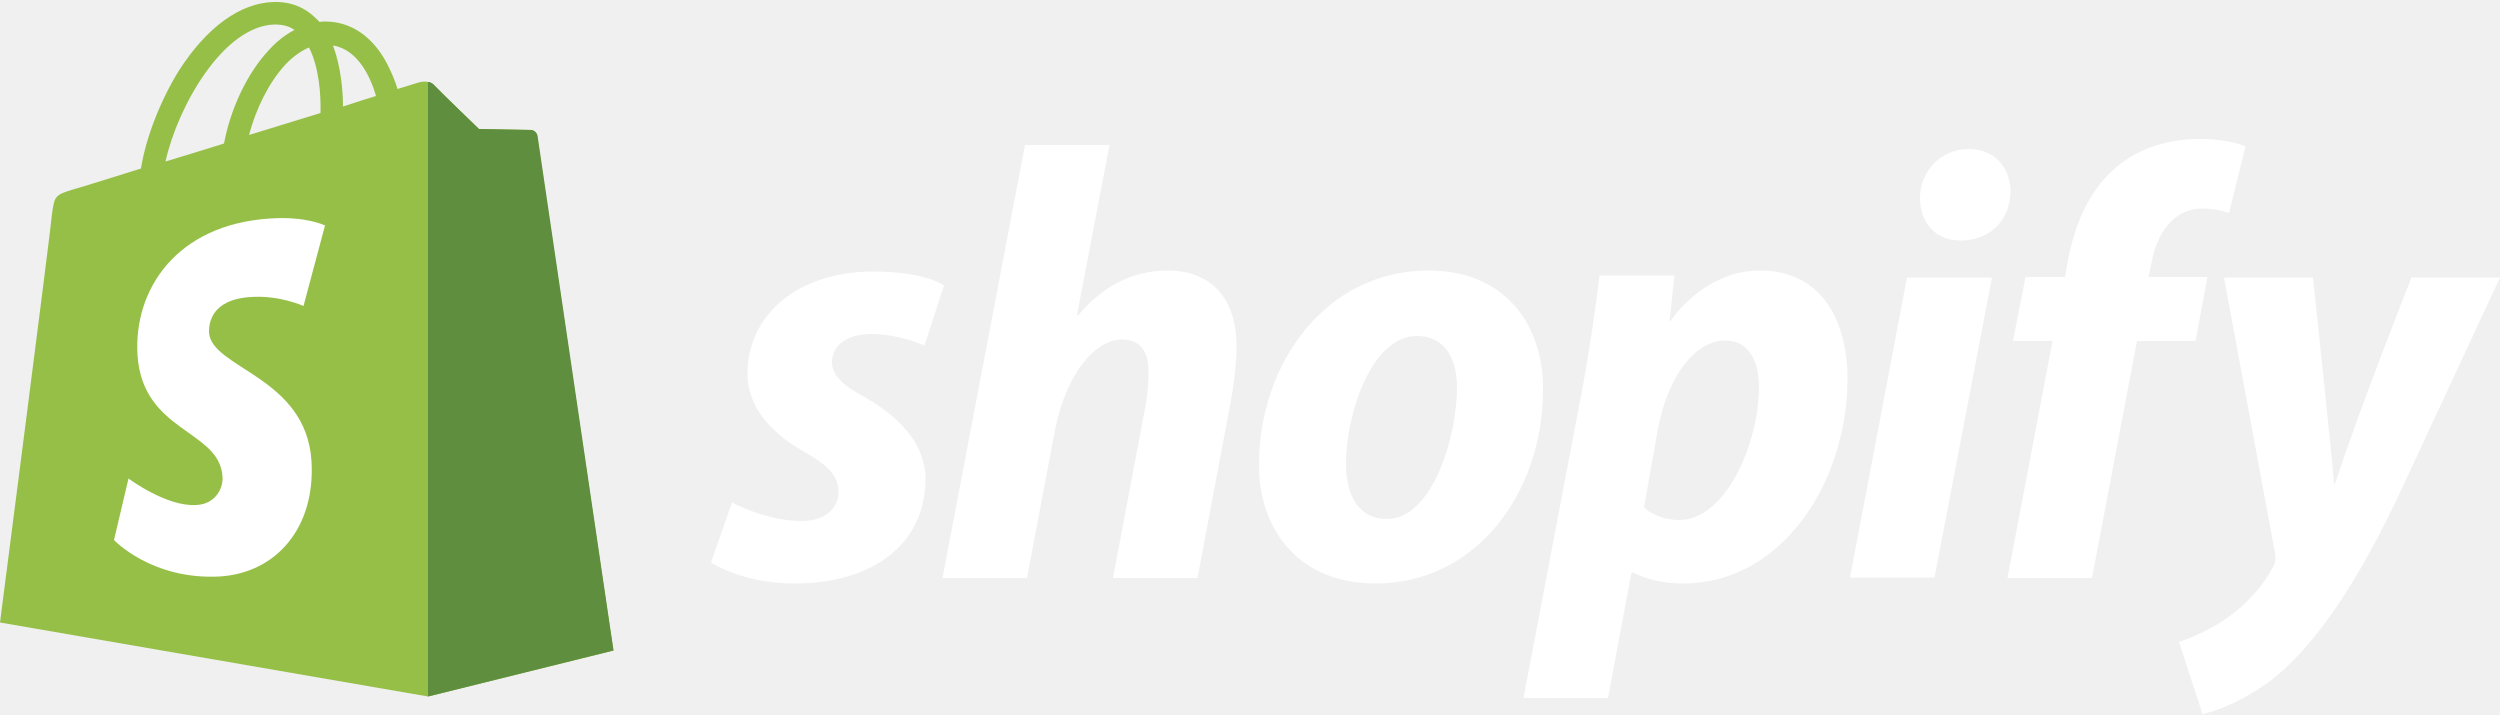
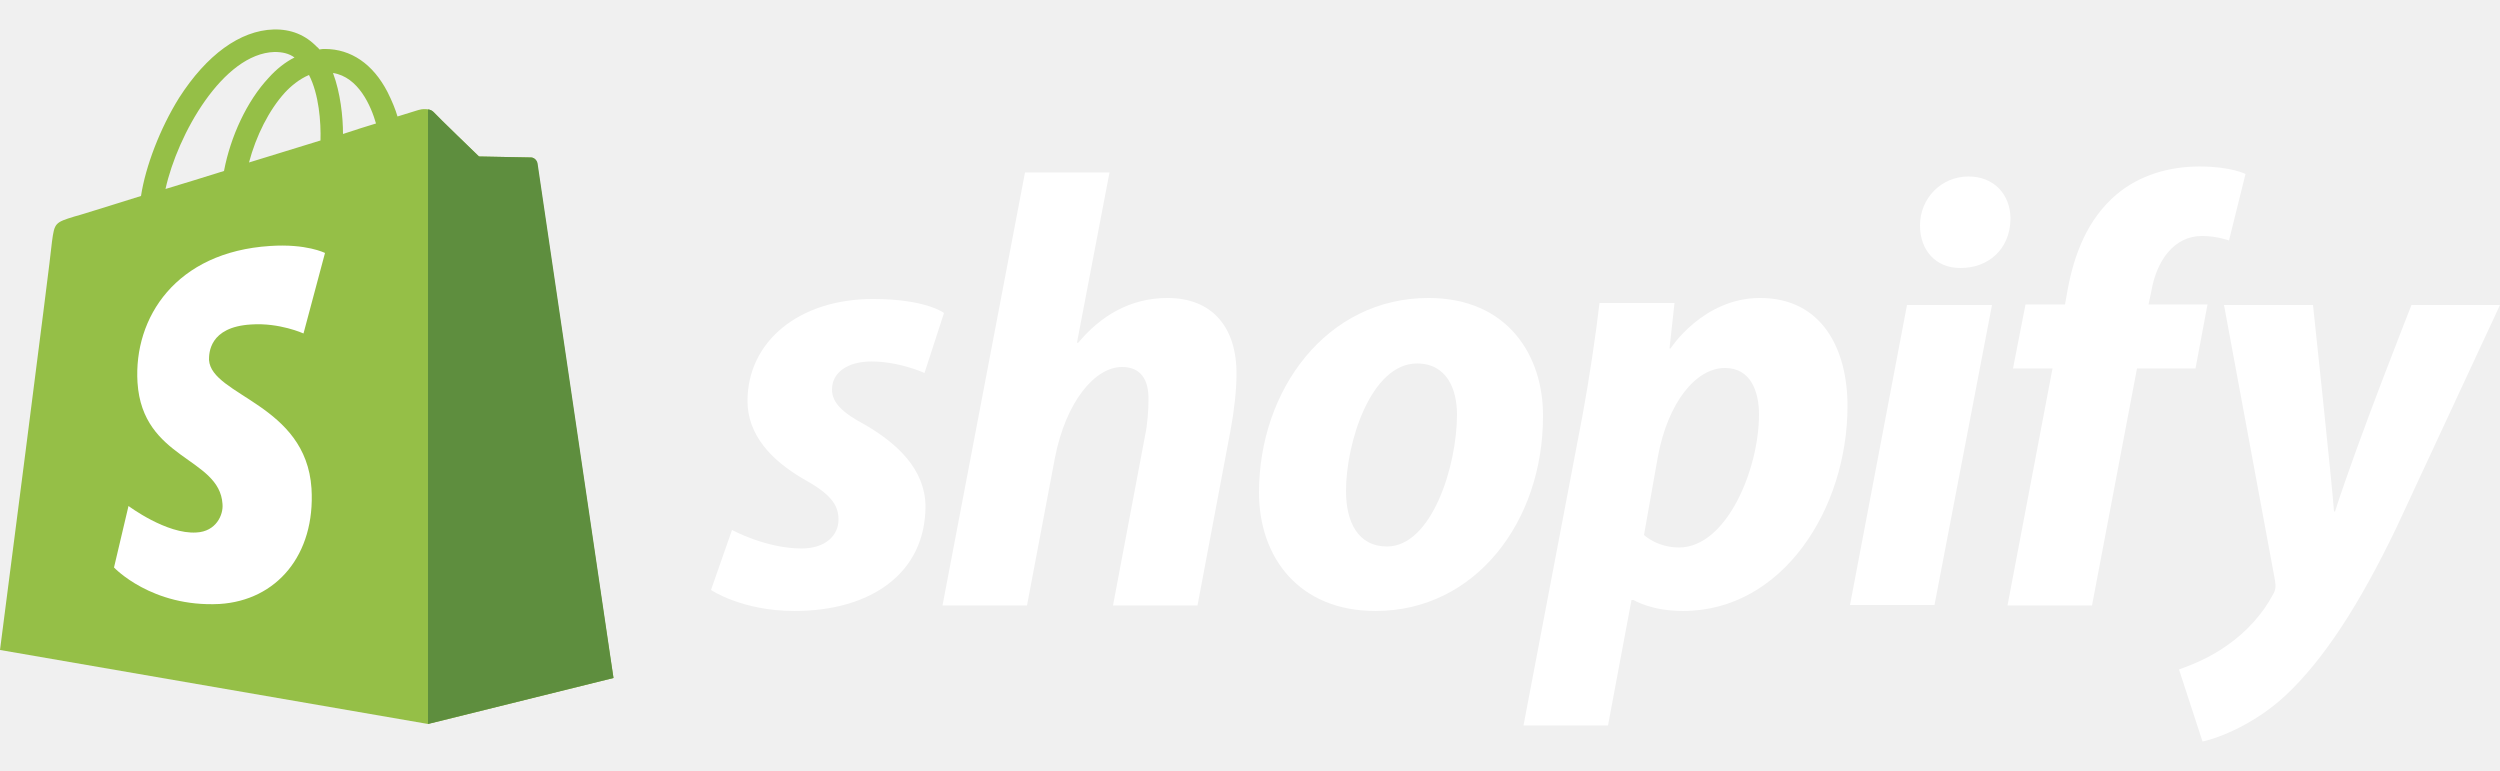
- <svg xmlns="http://www.w3.org/2000/svg" version="1.1" id="Layer_1" x="0px" y="0px" viewBox="0 0 500 142.8" style="enable-background:new 0 0 500 142.8;" xml:space="preserve">
+ <svg xmlns="http://www.w3.org/2000/svg" version="1.1" id="Layer_1" x="0px" y="0px" viewBox="0 -5.496 500 154.04" style="enable-background:new 0 0 500 142.8;" xml:space="preserve">
  <style type="text/css">
	.st0{fill:#95BF47;}
	.st1{fill:#5E8E3E;}
	.st2{fill:#FFFFFF;}
</style>
  <g>
    <g>
      <path class="st0" d="M107.4,27.1c-0.1-0.7-0.7-1.1-1.2-1.1c-0.5,0-10.4-0.2-10.4-0.2s-8.3-8-9.1-8.9c-0.8-0.8-2.4-0.6-3-0.4    c0,0-1.6,0.5-4.2,1.3c-0.4-1.4-1.1-3.1-2-4.9c-2.9-5.6-7.3-8.6-12.5-8.6c0,0,0,0,0,0c-0.4,0-0.7,0-1.1,0.1    c-0.2-0.2-0.3-0.4-0.5-0.5c-2.3-2.4-5.2-3.6-8.7-3.5c-6.7,0.2-13.4,5.1-18.9,13.7c-3.8,6.1-6.7,13.7-7.6,19.6    c-7.7,2.4-13.1,4.1-13.3,4.1c-3.9,1.2-4,1.3-4.5,5C10.2,45.6,0,124.5,0,124.5l85.6,14.8l37.1-9.2    C122.6,130.1,107.5,27.8,107.4,27.1z M75.2,19.2c-2,0.6-4.2,1.3-6.6,2.1c0-3.4-0.5-8.2-2-12.2C71.7,9.9,74.2,15.7,75.2,19.2z     M64.1,22.6c-4.5,1.4-9.4,2.9-14.3,4.4c1.4-5.3,4-10.5,7.2-14c1.2-1.3,2.9-2.7,4.8-3.5C63.8,13.4,64.2,18.9,64.1,22.6z M54.9,4.9    c1.6,0,2.9,0.3,4,1.1c-1.8,0.9-3.6,2.3-5.2,4.1c-4.3,4.6-7.6,11.7-8.9,18.6c-4.1,1.3-8.1,2.5-11.7,3.6    C35.5,21.4,44.6,5.2,54.9,4.9z" />
      <g>
        <path class="st1" d="M106.2,26c-0.5,0-10.4-0.2-10.4-0.2s-8.3-8-9.1-8.9c-0.3-0.3-0.7-0.5-1.1-0.5l0,122.9l37.1-9.2     c0,0-15.1-102.3-15.2-103C107.3,26.4,106.7,26,106.2,26z" />
        <path class="st2" d="M65,45.1l-4.3,16.1c0,0-4.8-2.2-10.5-1.8c-8.4,0.5-8.4,5.8-8.4,7.1c0.5,7.2,19.4,8.8,20.5,25.7     c0.8,13.3-7,22.4-18.4,23.1C30.3,116,22.8,108,22.8,108l2.9-12.3c0,0,7.6,5.7,13.6,5.3c3.9-0.2,5.4-3.5,5.2-5.7     c-0.6-9.4-16-8.8-17-24.3C26.7,58,35.2,44.9,54,43.7C61.3,43.2,65,45.1,65,45.1z" />
      </g>
    </g>
    <g>
      <path id="s_4_" class="st2" d="M172.9,79.4c-4.3-2.3-6.5-4.3-6.5-7c0-3.4,3.1-5.6,7.9-5.6c5.6,0,10.6,2.3,10.6,2.3l3.9-12    c0,0-3.6-2.8-14.2-2.8c-14.8,0-25.1,8.5-25.1,20.4c0,6.8,4.8,11.9,11.2,15.6c5.2,2.9,7,5,7,8.1c0,3.2-2.6,5.8-7.4,5.8    c-7.1,0-13.9-3.7-13.9-3.7l-4.2,12c0,0,6.2,4.2,16.7,4.2c15.2,0,26.2-7.5,26.2-21C185,88.4,179.5,83.2,172.9,79.4z" />
      <path id="h_4_" class="st2" d="M233.5,54.1c-7.5,0-13.4,3.6-17.9,9l-0.2-0.1l6.5-34h-16.9l-16.5,86.6h16.9l5.6-29.6    c2.2-11.2,8-18.1,13.4-18.1c3.8,0,5.3,2.6,5.3,6.3c0,2.3-0.2,5.2-0.7,7.5l-6.4,33.9h16.9l6.6-35c0.7-3.7,1.2-8.1,1.2-11.1    C247.4,59.9,242.4,54.1,233.5,54.1z" />
      <path id="o_4_" class="st2" d="M285.7,54.1c-20.4,0-33.9,18.4-33.9,38.9c0,13.1,8.1,23.7,23.3,23.7c20,0,33.5-17.9,33.5-38.9    C308.7,65.7,301.6,54.1,285.7,54.1z M277.4,103.8c-5.8,0-8.2-4.9-8.2-11.1c0-9.7,5-25.5,14.2-25.5c6,0,8,5.2,8,10.2    C291.4,87.8,286.3,103.8,277.4,103.8z" />
      <path id="p_4_" class="st2" d="M352,54.1c-11.4,0-17.9,10.1-17.9,10.1h-0.2l1-9.1h-15c-0.7,6.1-2.1,15.5-3.4,22.5l-11.8,62h16.9    l4.7-25.1h0.4c0,0,3.5,2.2,9.9,2.2c19.9,0,32.9-20.4,32.9-41C369.5,64.3,364.4,54.1,352,54.1z M335.8,104c-4.4,0-7-2.5-7-2.5    l2.8-15.8c2-10.6,7.5-17.6,13.4-17.6c5.2,0,6.8,4.8,6.8,9.3C351.8,88.4,345.3,104,335.8,104z" />
      <path id="dot_4_" class="st2" d="M393.7,29.8c-5.4,0-9.7,4.3-9.7,9.8c0,5,3.2,8.5,8,8.5h0.2c5.3,0,9.8-3.6,9.9-9.8    C402.1,33.4,398.8,29.8,393.7,29.8z" />
      <polygon id="i_4_" class="st2" points="370,115.5 386.9,115.5 398.4,55.5 381.4,55.5   " />
      <path id="f_4_" class="st2" d="M441.5,55.4h-11.8l0.6-2.8c1-5.8,4.4-10.9,10.1-10.9c3,0,5.4,0.9,5.4,0.9l3.3-13.3    c0,0-2.9-1.5-9.2-1.5c-6,0-12,1.7-16.6,5.6c-5.8,4.9-8.5,12-9.8,19.2l-0.5,2.8h-7.9l-2.5,12.8h7.9l-9,47.4h16.9l9-47.4h11.7    L441.5,55.4z" />
      <path id="y_4_" class="st2" d="M482.3,55.5c0,0-10.6,26.7-15.3,41.3h-0.2c-0.3-4.7-4.2-41.3-4.2-41.3h-17.8l10.2,55.1    c0.2,1.2,0.1,2-0.4,2.8c-2,3.8-5.3,7.5-9.2,10.2c-3.2,2.3-6.8,3.8-9.6,4.8l4.7,14.4c3.4-0.7,10.6-3.6,16.6-9.2    c7.7-7.2,14.9-18.4,22.2-33.6L500,55.5H482.3z" />
    </g>
  </g>
</svg>
